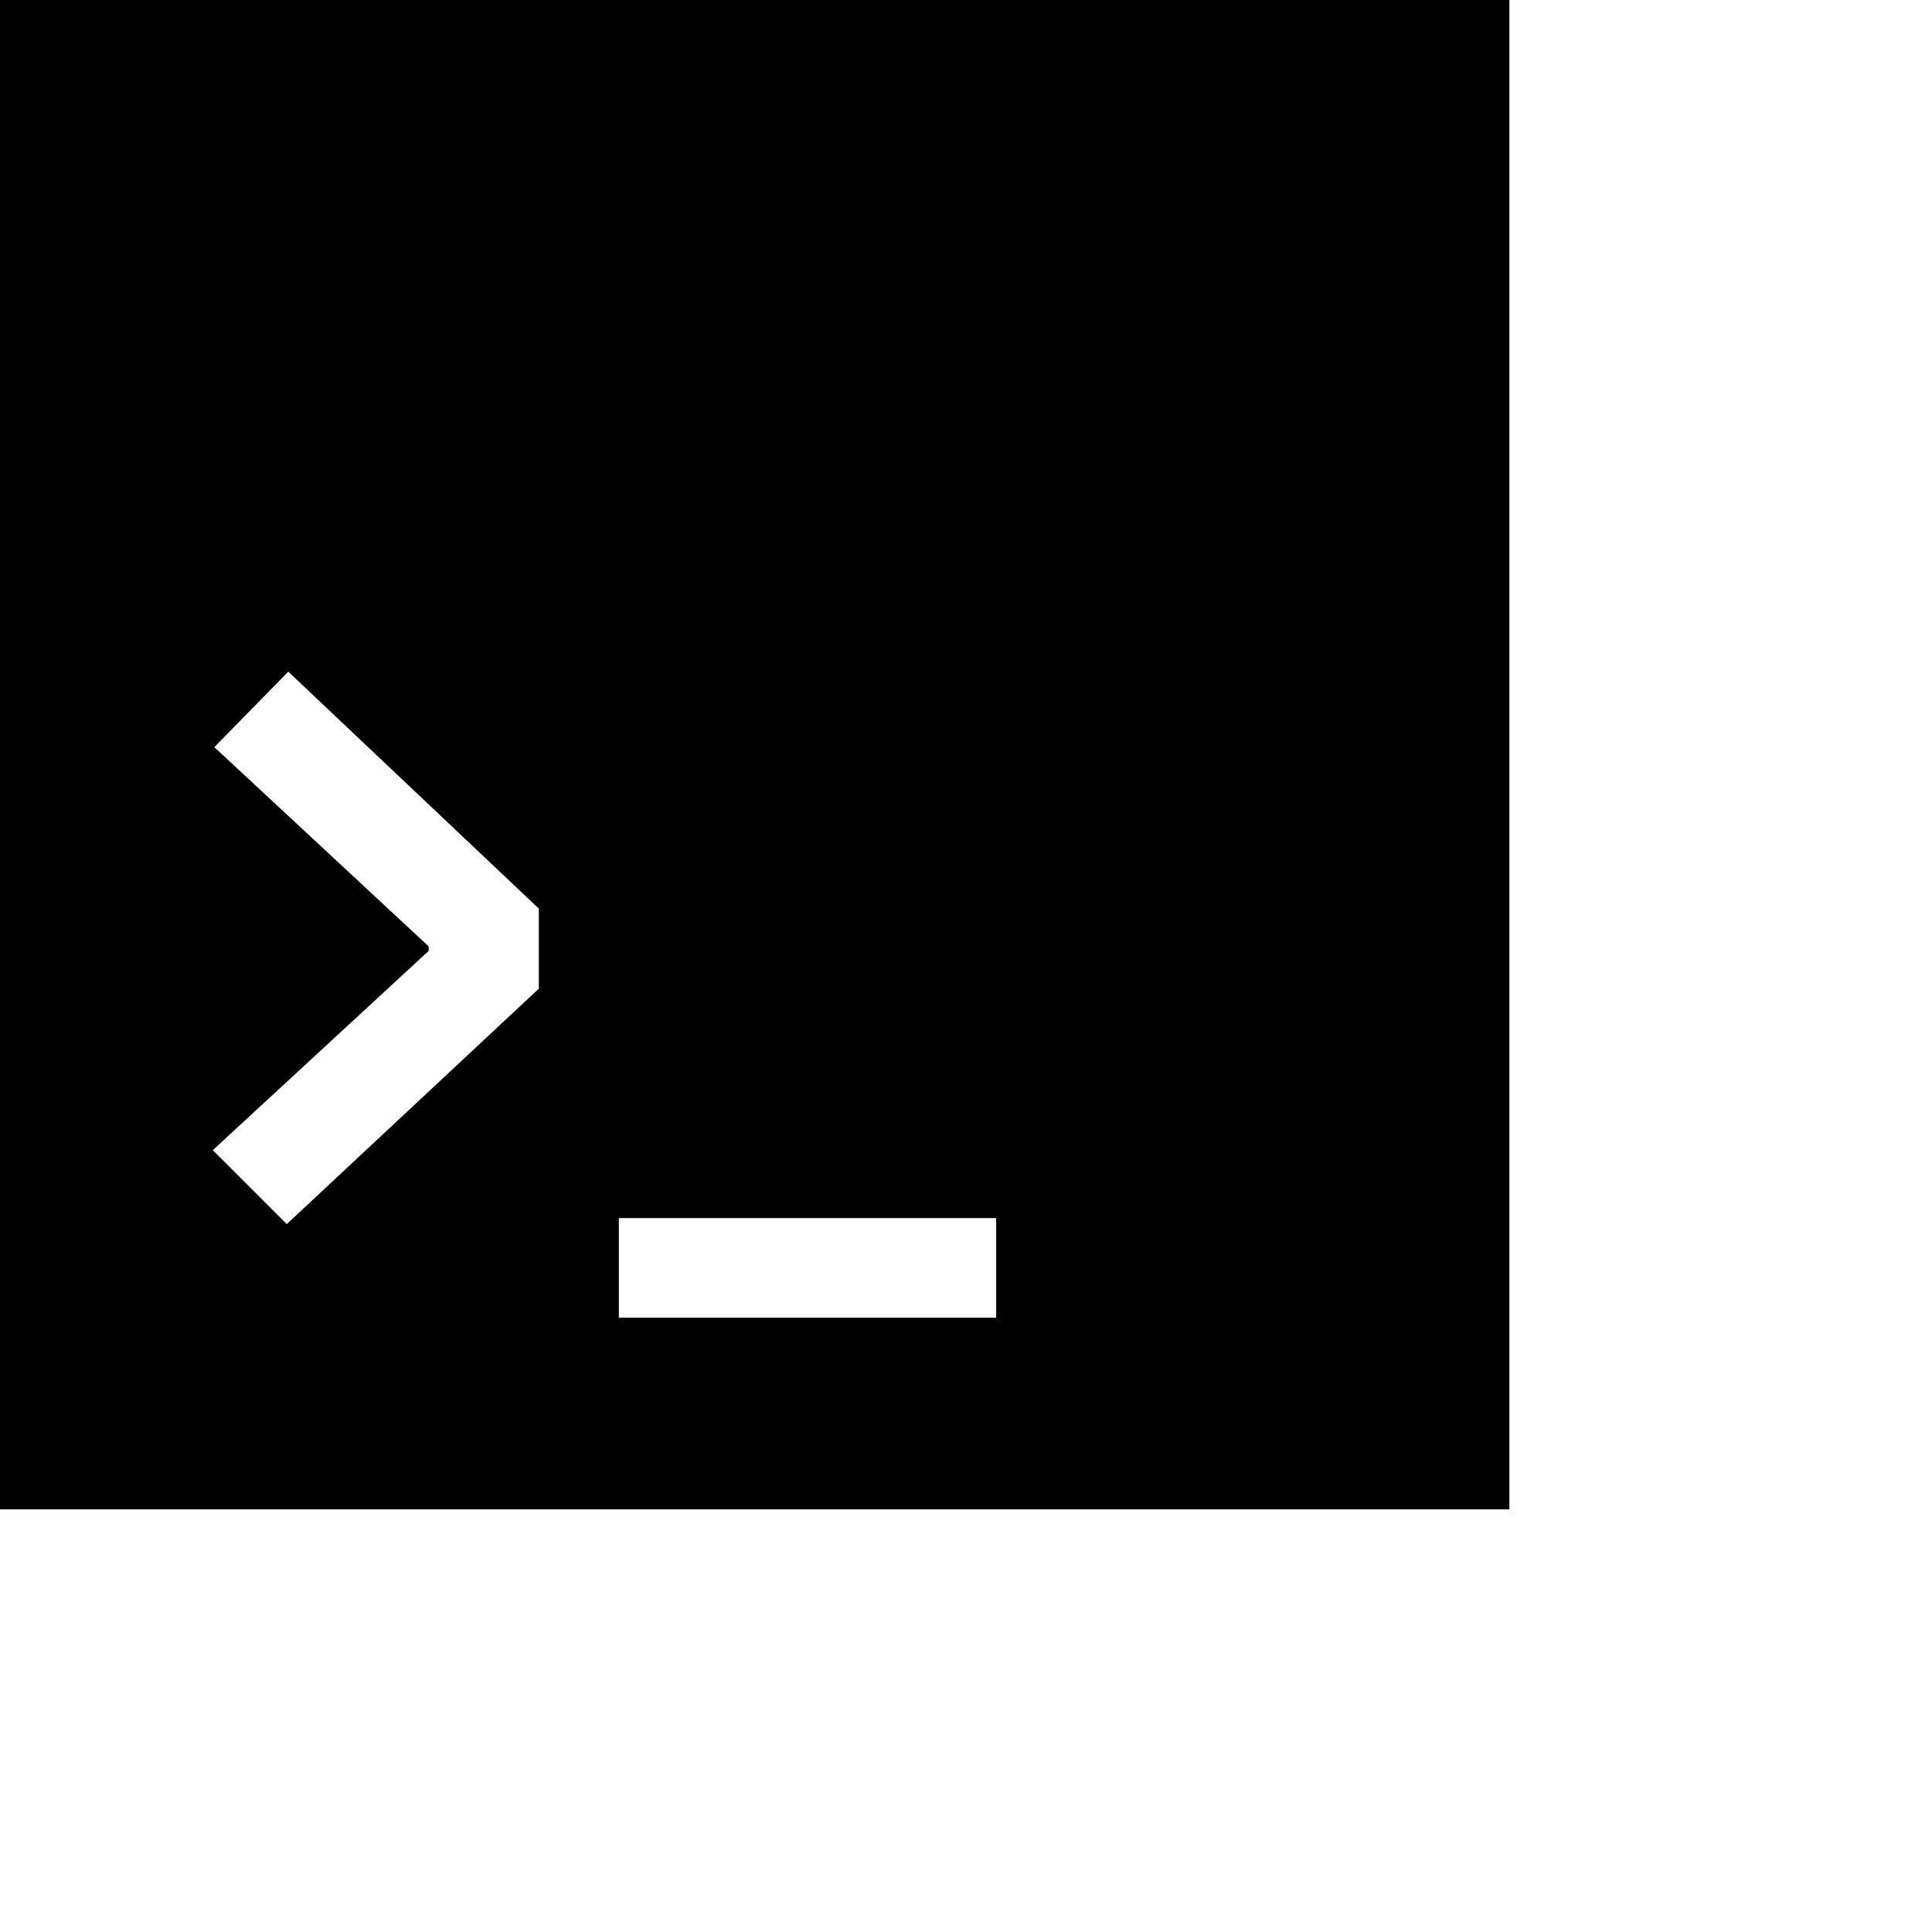
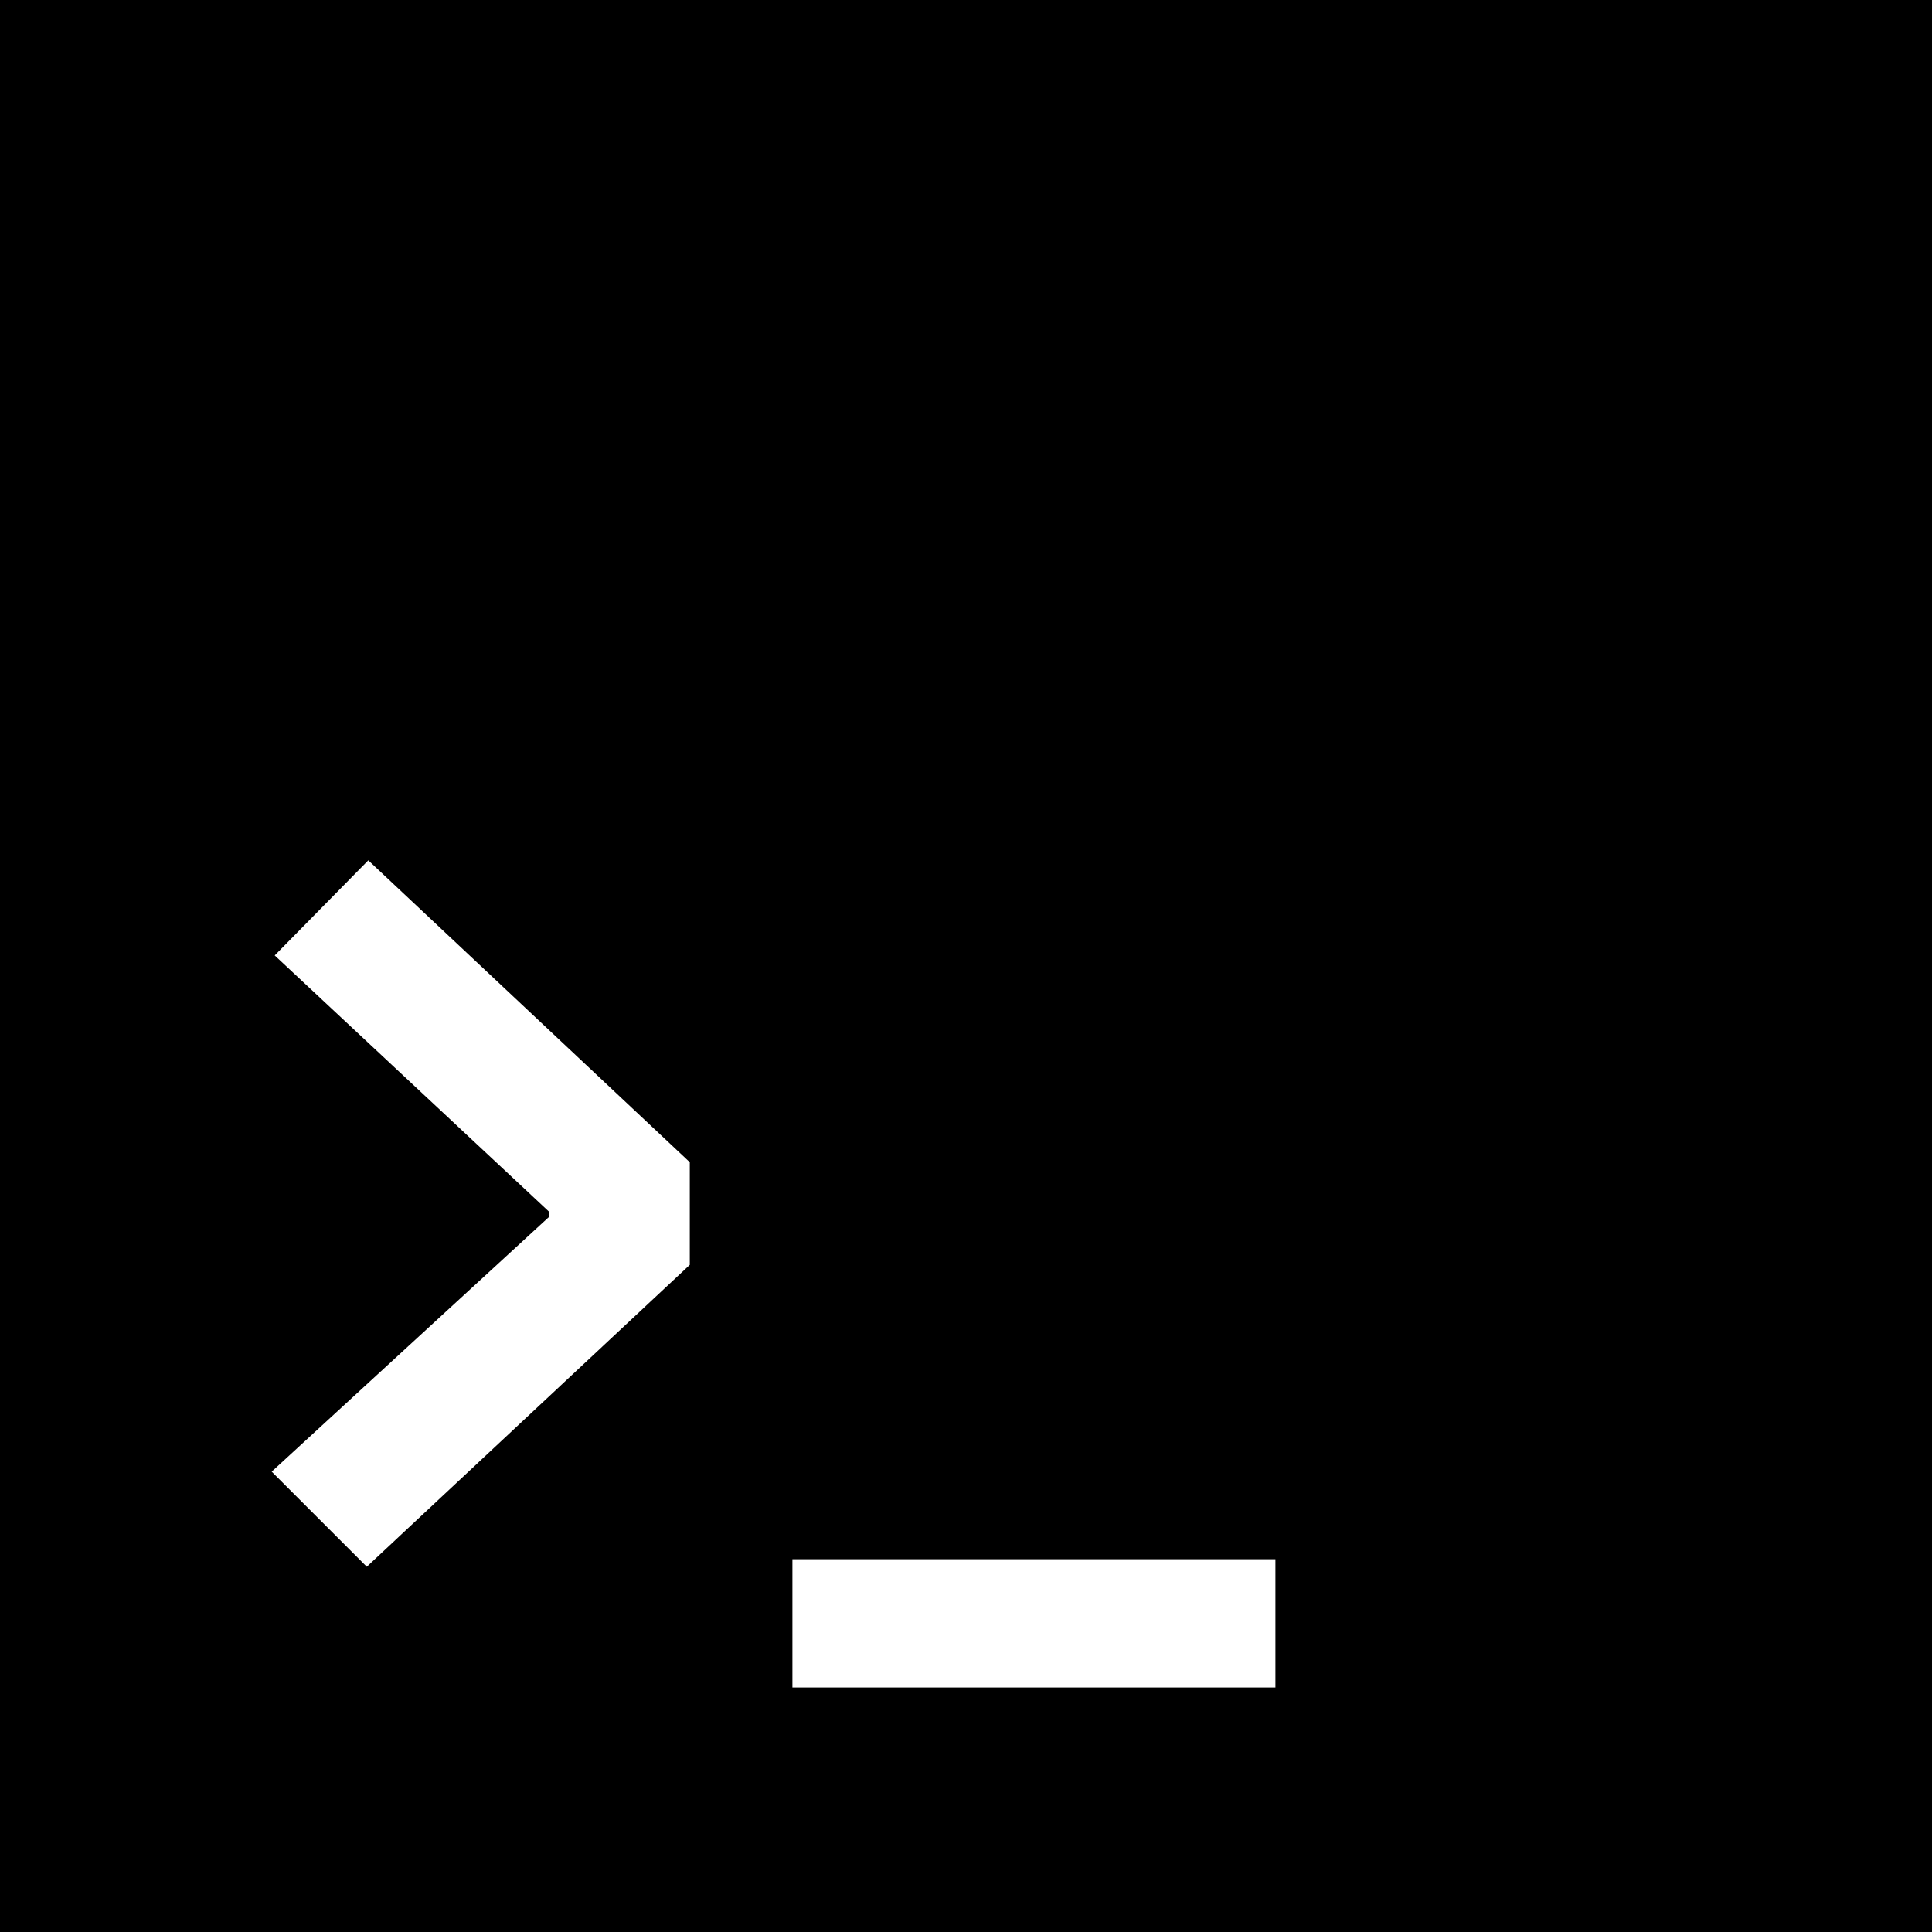
<svg xmlns="http://www.w3.org/2000/svg" width="128" height="128">
-   <path fill="currentColor" d="M0 0v100h100V0zm35.7 65.5L19 81.1l-4.9-4.9L28.4 63v-.3L14.2 49.5l4.9-5 16.6 15.7zM66 87.3H41v-6.6h25z" />
+   <path fill="currentColor" d="M0 0v128h128V0Zm45.7 83.8-21.4 20-6.3-6.3 18.4-16.9v-.3l-18.2-17 6.2-6.3 21.3 20zm38.8 28h-32v-8.5h32z" />
</svg>
